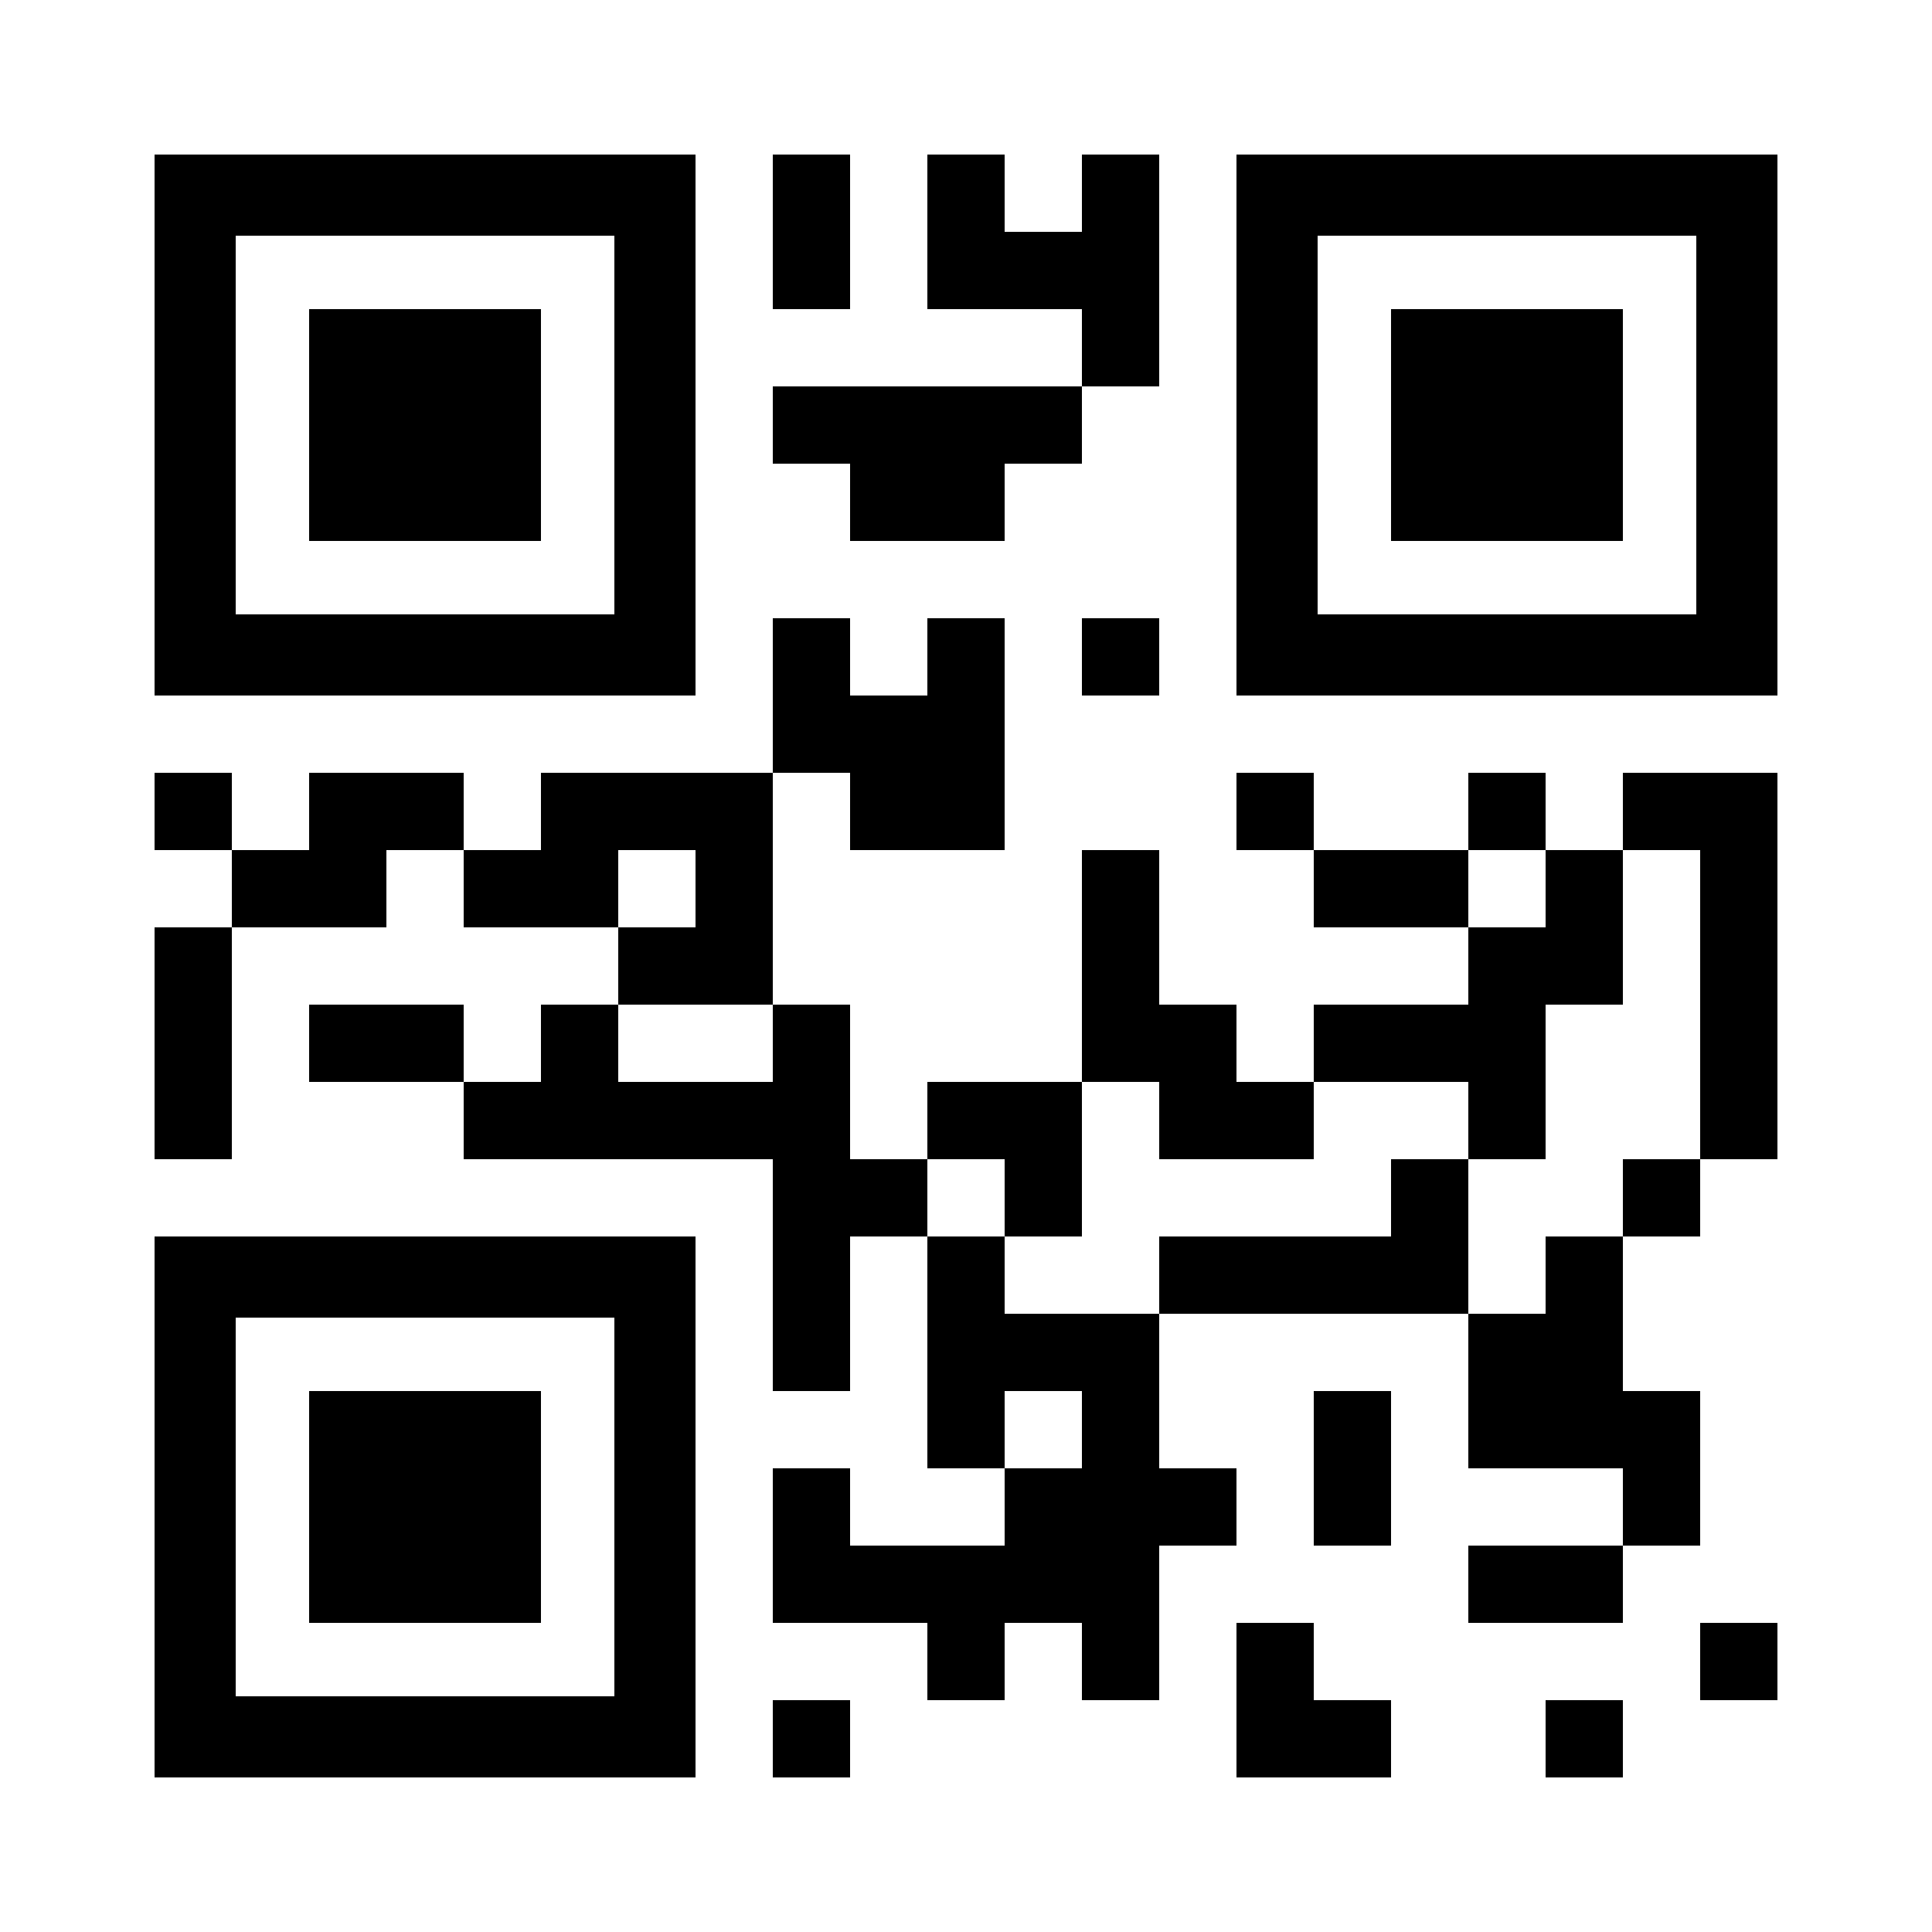
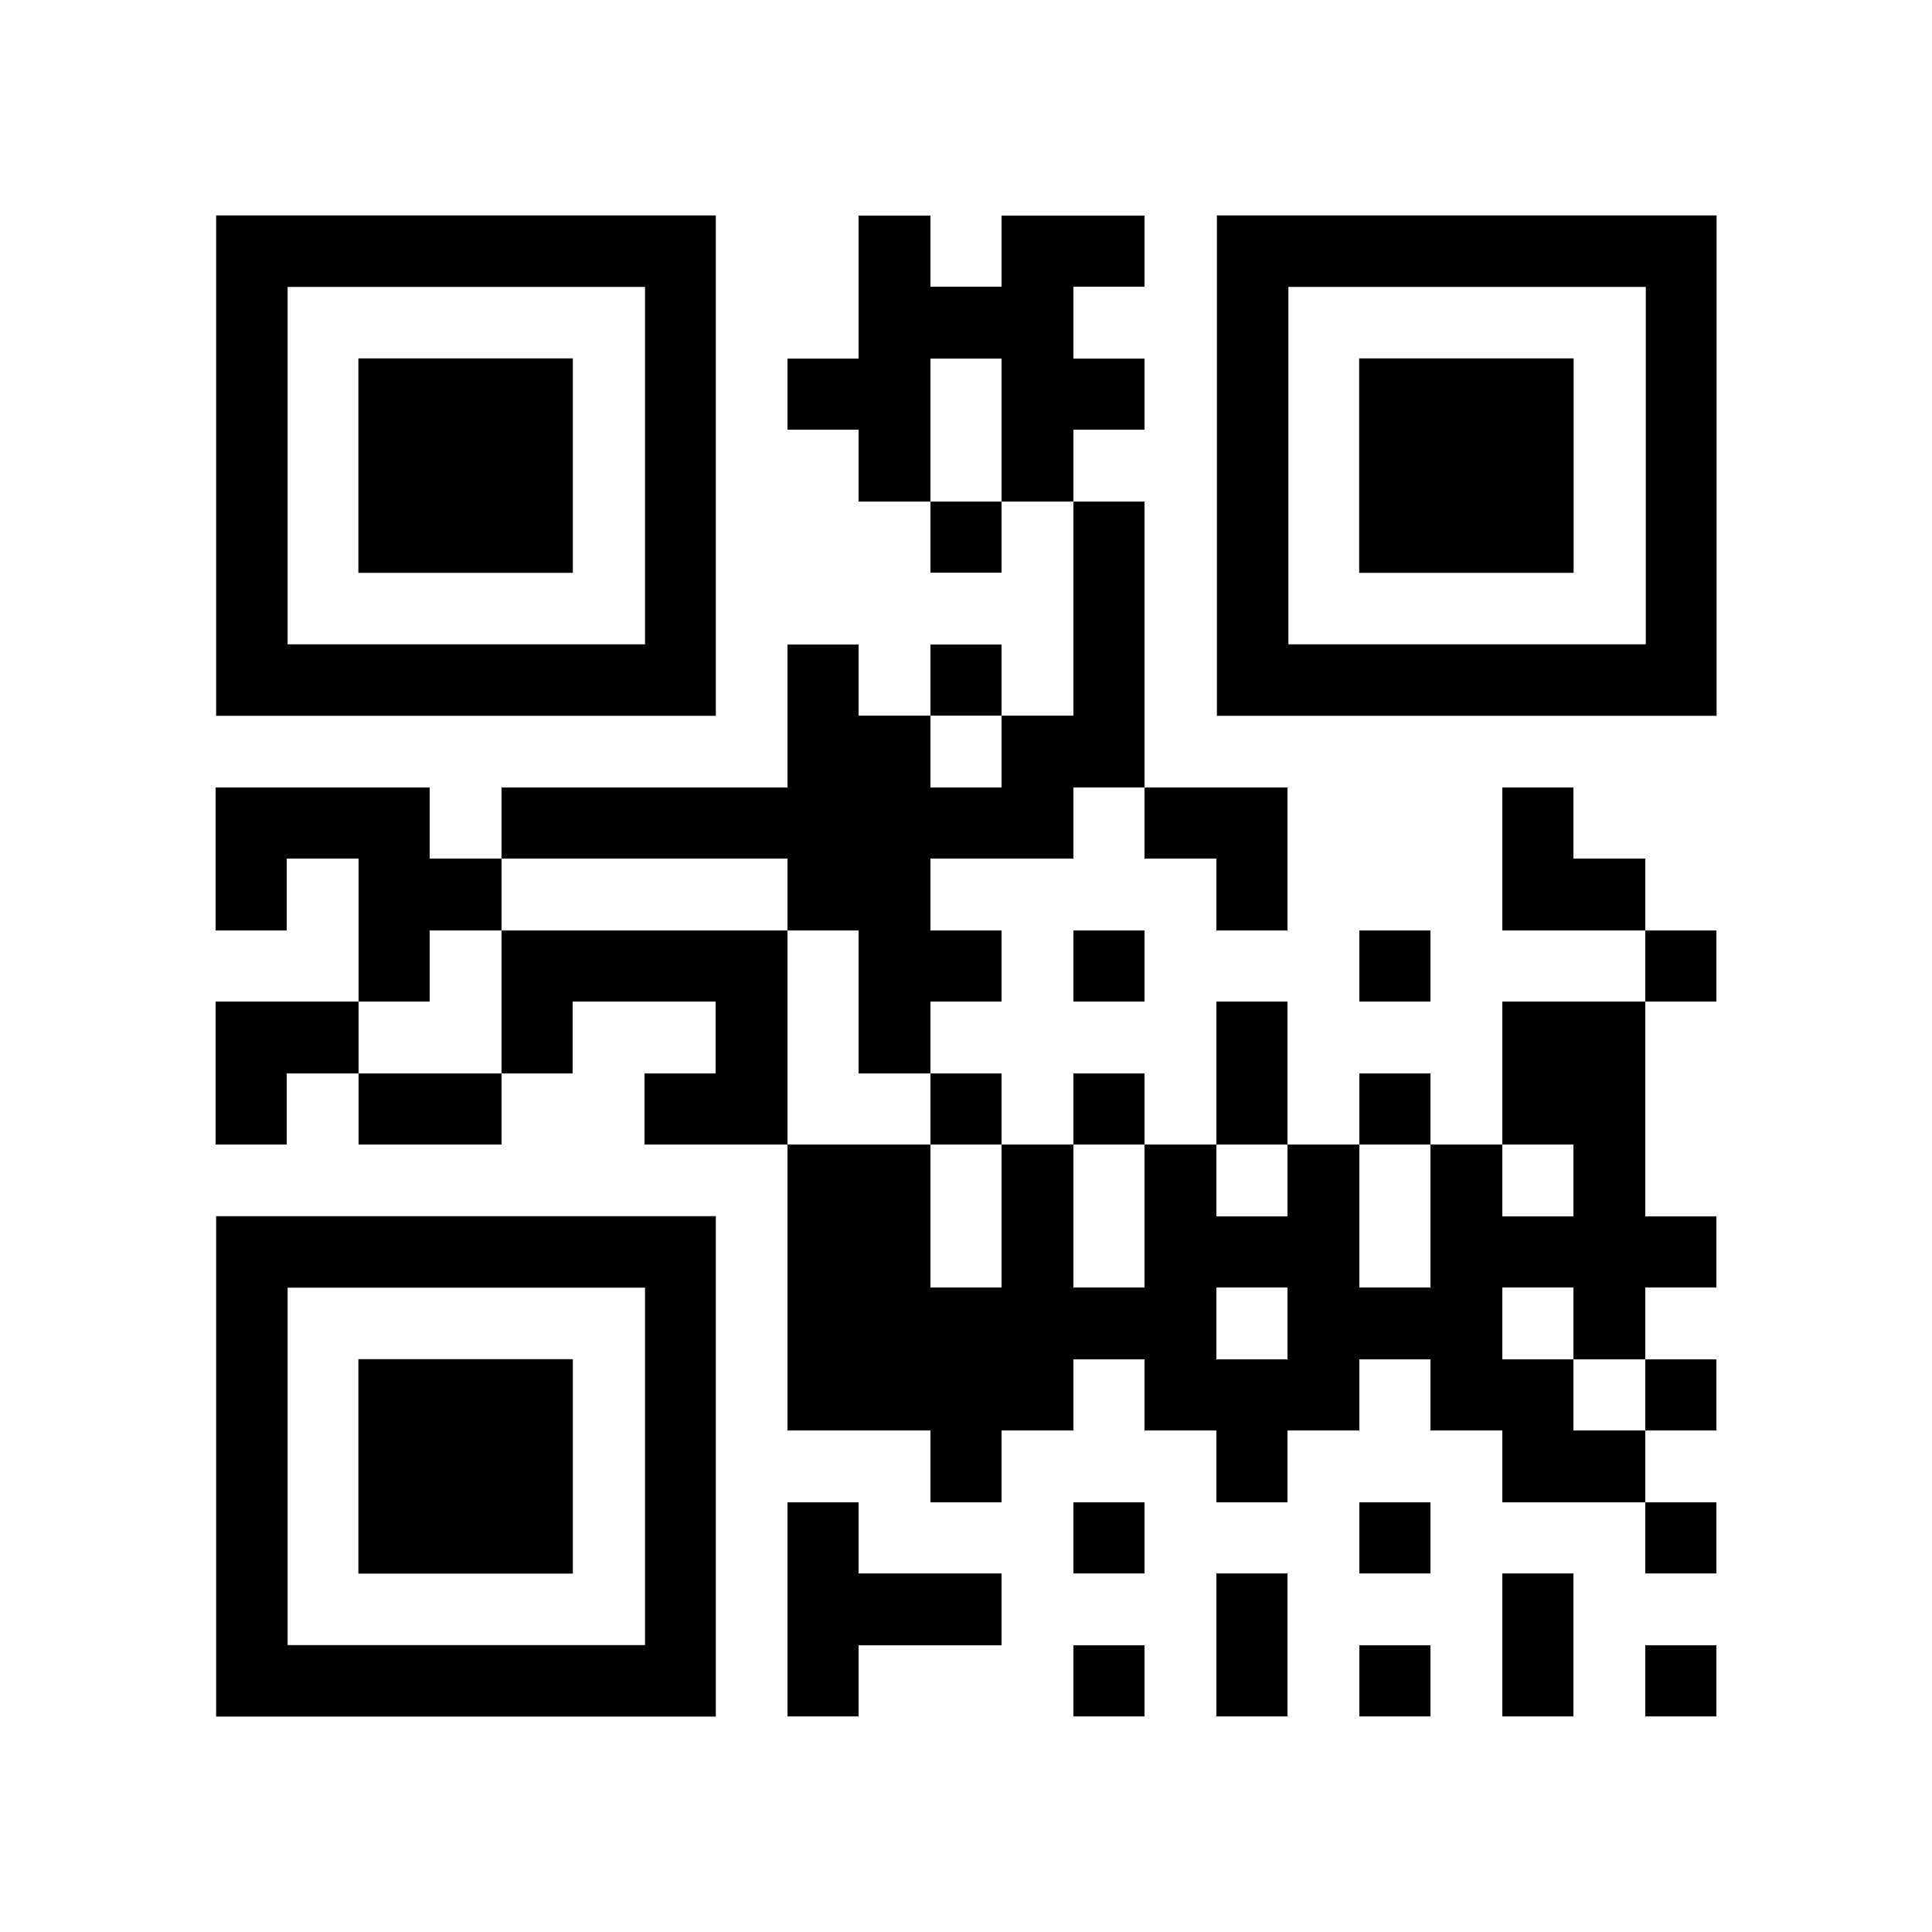
- <svg xmlns="http://www.w3.org/2000/svg" version="1.1" id="Layer_1" x="0px" y="0px" width="1200px" height="1200px" viewBox="0 0 1200 1200" enable-background="new 0 0 1200 1200" xml:space="preserve">
-   <rect x="0" y="0" width="1200" height="1200" fill="rgb(255,255,255)" />
-   <g transform="translate(96,96)">
-     <g transform="translate(384,0) scale(0.48,0.48)">
-       <g transform="" style="fill: rgb(0, 0, 0);">
-         <rect width="100" height="100" />
-       </g>
-     </g>
-     <g transform="translate(480,0) scale(0.48,0.48)">
-       <g transform="" style="fill: rgb(0, 0, 0);">
-         <rect width="100" height="100" />
-       </g>
-     </g>
-     <g transform="translate(576,0) scale(0.48,0.48)">
-       <g transform="" style="fill: rgb(0, 0, 0);">
-         <rect width="100" height="100" />
-       </g>
-     </g>
-     <g transform="translate(384,48) scale(0.48,0.48)">
-       <g transform="" style="fill: rgb(0, 0, 0);">
-         <rect width="100" height="100" />
-       </g>
-     </g>
-     <g transform="translate(480,48) scale(0.48,0.48)">
-       <g transform="" style="fill: rgb(0, 0, 0);">
-         <rect width="100" height="100" />
-       </g>
-     </g>
-     <g transform="translate(528,48) scale(0.48,0.48)">
-       <g transform="" style="fill: rgb(0, 0, 0);">
-         <rect width="100" height="100" />
-       </g>
-     </g>
-     <g transform="translate(576,48) scale(0.48,0.48)">
-       <g transform="" style="fill: rgb(0, 0, 0);">
-         <rect width="100" height="100" />
-       </g>
-     </g>
-     <g transform="translate(576,96) scale(0.48,0.48)">
-       <g transform="" style="fill: rgb(0, 0, 0);">
-         <rect width="100" height="100" />
-       </g>
-     </g>
-     <g transform="translate(384,144) scale(0.48,0.48)">
-       <g transform="" style="fill: rgb(0, 0, 0);">
-         <rect width="100" height="100" />
-       </g>
-     </g>
-     <g transform="translate(432,144) scale(0.48,0.48)">
-       <g transform="" style="fill: rgb(0, 0, 0);">
-         <rect width="100" height="100" />
-       </g>
-     </g>
-     <g transform="translate(480,144) scale(0.48,0.48)">
-       <g transform="" style="fill: rgb(0, 0, 0);">
-         <rect width="100" height="100" />
-       </g>
-     </g>
-     <g transform="translate(528,144) scale(0.48,0.48)">
-       <g transform="" style="fill: rgb(0, 0, 0);">
-         <rect width="100" height="100" />
-       </g>
-     </g>
-     <g transform="translate(432,192) scale(0.48,0.48)">
-       <g transform="" style="fill: rgb(0, 0, 0);">
-         <rect width="100" height="100" />
-       </g>
-     </g>
-     <g transform="translate(480,192) scale(0.48,0.48)">
-       <g transform="" style="fill: rgb(0, 0, 0);">
-         <rect width="100" height="100" />
-       </g>
-     </g>
-     <g transform="translate(384,288) scale(0.48,0.48)">
-       <g transform="" style="fill: rgb(0, 0, 0);">
-         <rect width="100" height="100" />
-       </g>
-     </g>
-     <g transform="translate(480,288) scale(0.48,0.48)">
-       <g transform="" style="fill: rgb(0, 0, 0);">
-         <rect width="100" height="100" />
-       </g>
-     </g>
-     <g transform="translate(576,288) scale(0.48,0.48)">
-       <g transform="" style="fill: rgb(0, 0, 0);">
-         <rect width="100" height="100" />
-       </g>
-     </g>
-     <g transform="translate(384,336) scale(0.48,0.48)">
-       <g transform="" style="fill: rgb(0, 0, 0);">
-         <rect width="100" height="100" />
-       </g>
-     </g>
-     <g transform="translate(432,336) scale(0.48,0.48)">
-       <g transform="" style="fill: rgb(0, 0, 0);">
-         <rect width="100" height="100" />
-       </g>
-     </g>
-     <g transform="translate(480,336) scale(0.48,0.48)">
-       <g transform="" style="fill: rgb(0, 0, 0);">
-         <rect width="100" height="100" />
-       </g>
-     </g>
-     <g transform="translate(0,384) scale(0.48,0.48)">
-       <g transform="" style="fill: rgb(0, 0, 0);">
-         <rect width="100" height="100" />
-       </g>
-     </g>
-     <g transform="translate(96,384) scale(0.48,0.48)">
-       <g transform="" style="fill: rgb(0, 0, 0);">
-         <rect width="100" height="100" />
-       </g>
-     </g>
-     <g transform="translate(144,384) scale(0.48,0.48)">
-       <g transform="" style="fill: rgb(0, 0, 0);">
-         <rect width="100" height="100" />
-       </g>
-     </g>
-     <g transform="translate(240,384) scale(0.48,0.48)">
-       <g transform="" style="fill: rgb(0, 0, 0);">
-         <rect width="100" height="100" />
-       </g>
-     </g>
-     <g transform="translate(288,384) scale(0.48,0.48)">
-       <g transform="" style="fill: rgb(0, 0, 0);">
-         <rect width="100" height="100" />
-       </g>
-     </g>
-     <g transform="translate(336,384) scale(0.48,0.48)">
-       <g transform="" style="fill: rgb(0, 0, 0);">
-         <rect width="100" height="100" />
-       </g>
-     </g>
-     <g transform="translate(432,384) scale(0.48,0.48)">
-       <g transform="" style="fill: rgb(0, 0, 0);">
-         <rect width="100" height="100" />
-       </g>
-     </g>
-     <g transform="translate(480,384) scale(0.48,0.48)">
-       <g transform="" style="fill: rgb(0, 0, 0);">
-         <rect width="100" height="100" />
-       </g>
-     </g>
-     <g transform="translate(672,384) scale(0.48,0.48)">
-       <g transform="" style="fill: rgb(0, 0, 0);">
-         <rect width="100" height="100" />
-       </g>
-     </g>
-     <g transform="translate(816,384) scale(0.48,0.48)">
-       <g transform="" style="fill: rgb(0, 0, 0);">
-         <rect width="100" height="100" />
-       </g>
-     </g>
-     <g transform="translate(912,384) scale(0.48,0.48)">
-       <g transform="" style="fill: rgb(0, 0, 0);">
-         <rect width="100" height="100" />
-       </g>
-     </g>
-     <g transform="translate(960,384) scale(0.48,0.48)">
-       <g transform="" style="fill: rgb(0, 0, 0);">
-         <rect width="100" height="100" />
-       </g>
-     </g>
-     <g transform="translate(48,432) scale(0.48,0.48)">
-       <g transform="" style="fill: rgb(0, 0, 0);">
-         <rect width="100" height="100" />
-       </g>
-     </g>
-     <g transform="translate(96,432) scale(0.48,0.48)">
-       <g transform="" style="fill: rgb(0, 0, 0);">
-         <rect width="100" height="100" />
-       </g>
-     </g>
-     <g transform="translate(192,432) scale(0.48,0.48)">
-       <g transform="" style="fill: rgb(0, 0, 0);">
-         <rect width="100" height="100" />
-       </g>
-     </g>
-     <g transform="translate(240,432) scale(0.48,0.48)">
-       <g transform="" style="fill: rgb(0, 0, 0);">
-         <rect width="100" height="100" />
-       </g>
-     </g>
-     <g transform="translate(336,432) scale(0.48,0.48)">
-       <g transform="" style="fill: rgb(0, 0, 0);">
-         <rect width="100" height="100" />
-       </g>
-     </g>
-     <g transform="translate(576,432) scale(0.48,0.48)">
-       <g transform="" style="fill: rgb(0, 0, 0);">
-         <rect width="100" height="100" />
-       </g>
-     </g>
-     <g transform="translate(720,432) scale(0.48,0.48)">
-       <g transform="" style="fill: rgb(0, 0, 0);">
-         <rect width="100" height="100" />
-       </g>
-     </g>
-     <g transform="translate(768,432) scale(0.48,0.48)">
-       <g transform="" style="fill: rgb(0, 0, 0);">
-         <rect width="100" height="100" />
-       </g>
-     </g>
-     <g transform="translate(864,432) scale(0.48,0.48)">
-       <g transform="" style="fill: rgb(0, 0, 0);">
-         <rect width="100" height="100" />
-       </g>
-     </g>
-     <g transform="translate(960,432) scale(0.48,0.48)">
-       <g transform="" style="fill: rgb(0, 0, 0);">
-         <rect width="100" height="100" />
-       </g>
-     </g>
-     <g transform="translate(0,480) scale(0.48,0.48)">
-       <g transform="" style="fill: rgb(0, 0, 0);">
-         <rect width="100" height="100" />
-       </g>
-     </g>
-     <g transform="translate(288,480) scale(0.48,0.48)">
-       <g transform="" style="fill: rgb(0, 0, 0);">
-         <rect width="100" height="100" />
-       </g>
-     </g>
-     <g transform="translate(336,480) scale(0.48,0.48)">
-       <g transform="" style="fill: rgb(0, 0, 0);">
-         <rect width="100" height="100" />
-       </g>
-     </g>
-     <g transform="translate(576,480) scale(0.48,0.48)">
-       <g transform="" style="fill: rgb(0, 0, 0);">
-         <rect width="100" height="100" />
-       </g>
-     </g>
-     <g transform="translate(816,480) scale(0.48,0.48)">
-       <g transform="" style="fill: rgb(0, 0, 0);">
-         <rect width="100" height="100" />
-       </g>
-     </g>
-     <g transform="translate(864,480) scale(0.48,0.48)">
-       <g transform="" style="fill: rgb(0, 0, 0);">
-         <rect width="100" height="100" />
-       </g>
-     </g>
-     <g transform="translate(960,480) scale(0.48,0.48)">
-       <g transform="" style="fill: rgb(0, 0, 0);">
-         <rect width="100" height="100" />
-       </g>
-     </g>
-     <g transform="translate(0,528) scale(0.48,0.48)">
-       <g transform="" style="fill: rgb(0, 0, 0);">
-         <rect width="100" height="100" />
-       </g>
-     </g>
-     <g transform="translate(96,528) scale(0.48,0.48)">
-       <g transform="" style="fill: rgb(0, 0, 0);">
-         <rect width="100" height="100" />
-       </g>
-     </g>
-     <g transform="translate(144,528) scale(0.48,0.48)">
-       <g transform="" style="fill: rgb(0, 0, 0);">
-         <rect width="100" height="100" />
-       </g>
-     </g>
-     <g transform="translate(240,528) scale(0.48,0.48)">
-       <g transform="" style="fill: rgb(0, 0, 0);">
-         <rect width="100" height="100" />
-       </g>
-     </g>
-     <g transform="translate(384,528) scale(0.48,0.48)">
-       <g transform="" style="fill: rgb(0, 0, 0);">
-         <rect width="100" height="100" />
-       </g>
-     </g>
-     <g transform="translate(576,528) scale(0.48,0.48)">
-       <g transform="" style="fill: rgb(0, 0, 0);">
-         <rect width="100" height="100" />
-       </g>
-     </g>
-     <g transform="translate(624,528) scale(0.48,0.48)">
-       <g transform="" style="fill: rgb(0, 0, 0);">
-         <rect width="100" height="100" />
-       </g>
-     </g>
-     <g transform="translate(720,528) scale(0.48,0.48)">
-       <g transform="" style="fill: rgb(0, 0, 0);">
-         <rect width="100" height="100" />
-       </g>
-     </g>
-     <g transform="translate(768,528) scale(0.48,0.48)">
-       <g transform="" style="fill: rgb(0, 0, 0);">
-         <rect width="100" height="100" />
-       </g>
-     </g>
-     <g transform="translate(816,528) scale(0.48,0.48)">
-       <g transform="" style="fill: rgb(0, 0, 0);">
-         <rect width="100" height="100" />
-       </g>
-     </g>
-     <g transform="translate(960,528) scale(0.48,0.48)">
-       <g transform="" style="fill: rgb(0, 0, 0);">
-         <rect width="100" height="100" />
-       </g>
-     </g>
-     <g transform="translate(0,576) scale(0.48,0.48)">
-       <g transform="" style="fill: rgb(0, 0, 0);">
-         <rect width="100" height="100" />
-       </g>
-     </g>
-     <g transform="translate(192,576) scale(0.48,0.48)">
-       <g transform="" style="fill: rgb(0, 0, 0);">
-         <rect width="100" height="100" />
-       </g>
-     </g>
-     <g transform="translate(240,576) scale(0.48,0.48)">
-       <g transform="" style="fill: rgb(0, 0, 0);">
-         <rect width="100" height="100" />
-       </g>
-     </g>
-     <g transform="translate(288,576) scale(0.48,0.48)">
-       <g transform="" style="fill: rgb(0, 0, 0);">
-         <rect width="100" height="100" />
-       </g>
-     </g>
-     <g transform="translate(336,576) scale(0.48,0.48)">
-       <g transform="" style="fill: rgb(0, 0, 0);">
-         <rect width="100" height="100" />
-       </g>
-     </g>
-     <g transform="translate(384,576) scale(0.48,0.48)">
-       <g transform="" style="fill: rgb(0, 0, 0);">
-         <rect width="100" height="100" />
-       </g>
-     </g>
-     <g transform="translate(480,576) scale(0.48,0.48)">
-       <g transform="" style="fill: rgb(0, 0, 0);">
-         <rect width="100" height="100" />
-       </g>
-     </g>
-     <g transform="translate(528,576) scale(0.48,0.48)">
-       <g transform="" style="fill: rgb(0, 0, 0);">
-         <rect width="100" height="100" />
-       </g>
-     </g>
-     <g transform="translate(624,576) scale(0.48,0.48)">
-       <g transform="" style="fill: rgb(0, 0, 0);">
-         <rect width="100" height="100" />
-       </g>
-     </g>
-     <g transform="translate(672,576) scale(0.48,0.48)">
-       <g transform="" style="fill: rgb(0, 0, 0);">
-         <rect width="100" height="100" />
-       </g>
-     </g>
-     <g transform="translate(816,576) scale(0.48,0.48)">
-       <g transform="" style="fill: rgb(0, 0, 0);">
-         <rect width="100" height="100" />
-       </g>
-     </g>
-     <g transform="translate(960,576) scale(0.48,0.48)">
-       <g transform="" style="fill: rgb(0, 0, 0);">
-         <rect width="100" height="100" />
-       </g>
-     </g>
-     <g transform="translate(384,624) scale(0.48,0.48)">
-       <g transform="" style="fill: rgb(0, 0, 0);">
-         <rect width="100" height="100" />
-       </g>
-     </g>
-     <g transform="translate(432,624) scale(0.48,0.48)">
-       <g transform="" style="fill: rgb(0, 0, 0);">
-         <rect width="100" height="100" />
-       </g>
-     </g>
-     <g transform="translate(528,624) scale(0.48,0.48)">
-       <g transform="" style="fill: rgb(0, 0, 0);">
-         <rect width="100" height="100" />
-       </g>
-     </g>
-     <g transform="translate(768,624) scale(0.48,0.48)">
-       <g transform="" style="fill: rgb(0, 0, 0);">
-         <rect width="100" height="100" />
-       </g>
-     </g>
-     <g transform="translate(912,624) scale(0.48,0.48)">
-       <g transform="" style="fill: rgb(0, 0, 0);">
-         <rect width="100" height="100" />
-       </g>
-     </g>
-     <g transform="translate(384,672) scale(0.48,0.48)">
-       <g transform="" style="fill: rgb(0, 0, 0);">
-         <rect width="100" height="100" />
-       </g>
-     </g>
-     <g transform="translate(480,672) scale(0.48,0.48)">
-       <g transform="" style="fill: rgb(0, 0, 0);">
-         <rect width="100" height="100" />
-       </g>
-     </g>
-     <g transform="translate(624,672) scale(0.48,0.48)">
-       <g transform="" style="fill: rgb(0, 0, 0);">
-         <rect width="100" height="100" />
-       </g>
-     </g>
-     <g transform="translate(672,672) scale(0.48,0.48)">
-       <g transform="" style="fill: rgb(0, 0, 0);">
-         <rect width="100" height="100" />
-       </g>
-     </g>
-     <g transform="translate(720,672) scale(0.48,0.48)">
-       <g transform="" style="fill: rgb(0, 0, 0);">
-         <rect width="100" height="100" />
-       </g>
-     </g>
-     <g transform="translate(768,672) scale(0.48,0.48)">
-       <g transform="" style="fill: rgb(0, 0, 0);">
-         <rect width="100" height="100" />
-       </g>
-     </g>
-     <g transform="translate(864,672) scale(0.48,0.48)">
-       <g transform="" style="fill: rgb(0, 0, 0);">
-         <rect width="100" height="100" />
-       </g>
-     </g>
-     <g transform="translate(384,720) scale(0.48,0.48)">
-       <g transform="" style="fill: rgb(0, 0, 0);">
-         <rect width="100" height="100" />
-       </g>
-     </g>
-     <g transform="translate(480,720) scale(0.48,0.48)">
-       <g transform="" style="fill: rgb(0, 0, 0);">
-         <rect width="100" height="100" />
-       </g>
-     </g>
-     <g transform="translate(528,720) scale(0.48,0.48)">
-       <g transform="" style="fill: rgb(0, 0, 0);">
-         <rect width="100" height="100" />
-       </g>
-     </g>
-     <g transform="translate(576,720) scale(0.48,0.48)">
-       <g transform="" style="fill: rgb(0, 0, 0);">
-         <rect width="100" height="100" />
-       </g>
-     </g>
-     <g transform="translate(816,720) scale(0.48,0.48)">
-       <g transform="" style="fill: rgb(0, 0, 0);">
-         <rect width="100" height="100" />
-       </g>
-     </g>
-     <g transform="translate(864,720) scale(0.48,0.48)">
-       <g transform="" style="fill: rgb(0, 0, 0);">
-         <rect width="100" height="100" />
-       </g>
-     </g>
-     <g transform="translate(480,768) scale(0.48,0.48)">
-       <g transform="" style="fill: rgb(0, 0, 0);">
-         <rect width="100" height="100" />
-       </g>
-     </g>
-     <g transform="translate(576,768) scale(0.48,0.48)">
-       <g transform="" style="fill: rgb(0, 0, 0);">
-         <rect width="100" height="100" />
-       </g>
-     </g>
-     <g transform="translate(720,768) scale(0.48,0.48)">
-       <g transform="" style="fill: rgb(0, 0, 0);">
-         <rect width="100" height="100" />
-       </g>
-     </g>
-     <g transform="translate(816,768) scale(0.48,0.48)">
-       <g transform="" style="fill: rgb(0, 0, 0);">
-         <rect width="100" height="100" />
-       </g>
-     </g>
-     <g transform="translate(864,768) scale(0.48,0.48)">
-       <g transform="" style="fill: rgb(0, 0, 0);">
-         <rect width="100" height="100" />
-       </g>
-     </g>
-     <g transform="translate(912,768) scale(0.48,0.48)">
-       <g transform="" style="fill: rgb(0, 0, 0);">
-         <rect width="100" height="100" />
-       </g>
-     </g>
-     <g transform="translate(384,816) scale(0.48,0.48)">
-       <g transform="" style="fill: rgb(0, 0, 0);">
-         <rect width="100" height="100" />
-       </g>
-     </g>
-     <g transform="translate(528,816) scale(0.48,0.48)">
-       <g transform="" style="fill: rgb(0, 0, 0);">
-         <rect width="100" height="100" />
-       </g>
-     </g>
-     <g transform="translate(576,816) scale(0.48,0.48)">
-       <g transform="" style="fill: rgb(0, 0, 0);">
-         <rect width="100" height="100" />
-       </g>
-     </g>
-     <g transform="translate(624,816) scale(0.48,0.48)">
-       <g transform="" style="fill: rgb(0, 0, 0);">
-         <rect width="100" height="100" />
-       </g>
-     </g>
-     <g transform="translate(720,816) scale(0.48,0.48)">
-       <g transform="" style="fill: rgb(0, 0, 0);">
-         <rect width="100" height="100" />
-       </g>
-     </g>
-     <g transform="translate(912,816) scale(0.48,0.48)">
-       <g transform="" style="fill: rgb(0, 0, 0);">
-         <rect width="100" height="100" />
-       </g>
-     </g>
-     <g transform="translate(384,864) scale(0.48,0.48)">
-       <g transform="" style="fill: rgb(0, 0, 0);">
-         <rect width="100" height="100" />
-       </g>
-     </g>
-     <g transform="translate(432,864) scale(0.48,0.48)">
-       <g transform="" style="fill: rgb(0, 0, 0);">
-         <rect width="100" height="100" />
-       </g>
-     </g>
-     <g transform="translate(480,864) scale(0.48,0.48)">
-       <g transform="" style="fill: rgb(0, 0, 0);">
-         <rect width="100" height="100" />
-       </g>
-     </g>
-     <g transform="translate(528,864) scale(0.48,0.48)">
-       <g transform="" style="fill: rgb(0, 0, 0);">
-         <rect width="100" height="100" />
-       </g>
-     </g>
-     <g transform="translate(576,864) scale(0.48,0.48)">
-       <g transform="" style="fill: rgb(0, 0, 0);">
-         <rect width="100" height="100" />
-       </g>
-     </g>
-     <g transform="translate(816,864) scale(0.48,0.48)">
-       <g transform="" style="fill: rgb(0, 0, 0);">
-         <rect width="100" height="100" />
-       </g>
-     </g>
-     <g transform="translate(864,864) scale(0.48,0.48)">
-       <g transform="" style="fill: rgb(0, 0, 0);">
-         <rect width="100" height="100" />
-       </g>
-     </g>
-     <g transform="translate(480,912) scale(0.48,0.48)">
-       <g transform="" style="fill: rgb(0, 0, 0);">
-         <rect width="100" height="100" />
-       </g>
-     </g>
-     <g transform="translate(576,912) scale(0.48,0.48)">
-       <g transform="" style="fill: rgb(0, 0, 0);">
-         <rect width="100" height="100" />
-       </g>
-     </g>
-     <g transform="translate(672,912) scale(0.48,0.48)">
-       <g transform="" style="fill: rgb(0, 0, 0);">
-         <rect width="100" height="100" />
-       </g>
-     </g>
-     <g transform="translate(960,912) scale(0.48,0.48)">
-       <g transform="" style="fill: rgb(0, 0, 0);">
-         <rect width="100" height="100" />
-       </g>
-     </g>
-     <g transform="translate(384,960) scale(0.48,0.48)">
-       <g transform="" style="fill: rgb(0, 0, 0);">
-         <rect width="100" height="100" />
-       </g>
-     </g>
-     <g transform="translate(672,960) scale(0.48,0.48)">
-       <g transform="" style="fill: rgb(0, 0, 0);">
-         <rect width="100" height="100" />
-       </g>
-     </g>
-     <g transform="translate(720,960) scale(0.48,0.48)">
-       <g transform="" style="fill: rgb(0, 0, 0);">
-         <rect width="100" height="100" />
-       </g>
-     </g>
-     <g transform="translate(864,960) scale(0.48,0.48)">
-       <g transform="" style="fill: rgb(0, 0, 0);">
-         <rect width="100" height="100" />
-       </g>
-     </g>
-     <g transform="translate(0,0) scale(3.36, 3.36)">
-       <g transform="" style="fill: rgb(0, 0, 0);">
-         <g>
-           <rect x="15" y="15" style="fill:none;" width="70" height="70" />
-           <path d="M85,0H15H0v15v70v15h15h70h15V85V15V0H85z M85,85H15V15h70V85z" />
-         </g>
-       </g>
-     </g>
-     <g transform="translate(672,0) scale(3.36, 3.36)">
-       <g transform="" style="fill: rgb(0, 0, 0);">
-         <g>
-           <rect x="15" y="15" style="fill:none;" width="70" height="70" />
-           <path d="M85,0H15H0v15v70v15h15h70h15V85V15V0H85z M85,85H15V15h70V85z" />
-         </g>
-       </g>
-     </g>
-     <g transform="translate(0,672) scale(3.36, 3.36)">
-       <g transform="" style="fill: rgb(0, 0, 0);">
-         <g>
-           <rect x="15" y="15" style="fill:none;" width="70" height="70" />
-           <path d="M85,0H15H0v15v70v15h15h70h15V85V15V0H85z M85,85H15V15h70V85z" />
-         </g>
-       </g>
-     </g>
-     <g transform="translate(96,96) scale(1.44, 1.44)">
-       <g transform="" style="fill: rgb(0, 0, 0);">
-         <rect width="100" height="100" />
-       </g>
-     </g>
-     <g transform="translate(768,96) scale(1.44, 1.44)">
-       <g transform="" style="fill: rgb(0, 0, 0);">
-         <rect width="100" height="100" />
-       </g>
-     </g>
-     <g transform="translate(96,768) scale(1.44, 1.44)">
-       <g transform="" style="fill: rgb(0, 0, 0);">
-         <rect width="100" height="100" />
-       </g>
-     </g>
-   </g>
+ <svg xmlns="http://www.w3.org/2000/svg" version="1.0" viewBox="0 0 100 100" enable-background="new 0 0 100 100" xml:space="preserve">
+   <svg version="1.1" width="100" height="100" viewBox="0 0 2000 2000" x="0" y="0" shape-rendering="crispEdges">
+     <defs />
+     <rect x="0" y="0" width="2000" height="2000" fill="#ffffff" />
+     <rect x="889" y="223" width="74" height="74" fill="#000000" />
+     <rect x="1037" y="223" width="74" height="74" fill="#000000" />
+     <rect x="1111" y="223" width="74" height="74" fill="#000000" />
+     <rect x="889" y="297" width="74" height="74" fill="#000000" />
+     <rect x="963" y="297" width="74" height="74" fill="#000000" />
+     <rect x="1037" y="297" width="74" height="74" fill="#000000" />
+     <rect x="815" y="371" width="74" height="74" fill="#000000" />
+     <rect x="889" y="371" width="74" height="74" fill="#000000" />
+     <rect x="1037" y="371" width="74" height="74" fill="#000000" />
+     <rect x="1111" y="371" width="74" height="74" fill="#000000" />
+     <rect x="889" y="445" width="74" height="74" fill="#000000" />
+     <rect x="1037" y="445" width="74" height="74" fill="#000000" />
+     <rect x="963" y="519" width="74" height="74" fill="#000000" />
+     <rect x="1111" y="519" width="74" height="74" fill="#000000" />
+     <rect x="1111" y="593" width="74" height="74" fill="#000000" />
+     <rect x="815" y="667" width="74" height="74" fill="#000000" />
+     <rect x="963" y="667" width="74" height="74" fill="#000000" />
+     <rect x="1111" y="667" width="74" height="74" fill="#000000" />
+     <rect x="815" y="741" width="74" height="74" fill="#000000" />
+     <rect x="889" y="741" width="74" height="74" fill="#000000" />
+     <rect x="1037" y="741" width="74" height="74" fill="#000000" />
+     <rect x="1111" y="741" width="74" height="74" fill="#000000" />
+     <rect x="223" y="815" width="74" height="74" fill="#000000" />
+     <rect x="297" y="815" width="74" height="74" fill="#000000" />
+     <rect x="371" y="815" width="74" height="74" fill="#000000" />
+     <rect x="519" y="815" width="74" height="74" fill="#000000" />
+     <rect x="593" y="815" width="74" height="74" fill="#000000" />
+     <rect x="667" y="815" width="74" height="74" fill="#000000" />
+     <rect x="741" y="815" width="74" height="74" fill="#000000" />
+     <rect x="815" y="815" width="74" height="74" fill="#000000" />
+     <rect x="889" y="815" width="74" height="74" fill="#000000" />
+     <rect x="963" y="815" width="74" height="74" fill="#000000" />
+     <rect x="1037" y="815" width="74" height="74" fill="#000000" />
+     <rect x="1185" y="815" width="74" height="74" fill="#000000" />
+     <rect x="1259" y="815" width="74" height="74" fill="#000000" />
+     <rect x="1555" y="815" width="74" height="74" fill="#000000" />
+     <rect x="223" y="889" width="74" height="74" fill="#000000" />
+     <rect x="371" y="889" width="74" height="74" fill="#000000" />
+     <rect x="445" y="889" width="74" height="74" fill="#000000" />
+     <rect x="815" y="889" width="74" height="74" fill="#000000" />
+     <rect x="889" y="889" width="74" height="74" fill="#000000" />
+     <rect x="1259" y="889" width="74" height="74" fill="#000000" />
+     <rect x="1555" y="889" width="74" height="74" fill="#000000" />
+     <rect x="1629" y="889" width="74" height="74" fill="#000000" />
+     <rect x="371" y="963" width="74" height="74" fill="#000000" />
+     <rect x="519" y="963" width="74" height="74" fill="#000000" />
+     <rect x="593" y="963" width="74" height="74" fill="#000000" />
+     <rect x="667" y="963" width="74" height="74" fill="#000000" />
+     <rect x="741" y="963" width="74" height="74" fill="#000000" />
+     <rect x="889" y="963" width="74" height="74" fill="#000000" />
+     <rect x="963" y="963" width="74" height="74" fill="#000000" />
+     <rect x="1111" y="963" width="74" height="74" fill="#000000" />
+     <rect x="1407" y="963" width="74" height="74" fill="#000000" />
+     <rect x="1703" y="963" width="74" height="74" fill="#000000" />
+     <rect x="223" y="1037" width="74" height="74" fill="#000000" />
+     <rect x="297" y="1037" width="74" height="74" fill="#000000" />
+     <rect x="519" y="1037" width="74" height="74" fill="#000000" />
+     <rect x="741" y="1037" width="74" height="74" fill="#000000" />
+     <rect x="889" y="1037" width="74" height="74" fill="#000000" />
+     <rect x="1259" y="1037" width="74" height="74" fill="#000000" />
+     <rect x="1555" y="1037" width="74" height="74" fill="#000000" />
+     <rect x="1629" y="1037" width="74" height="74" fill="#000000" />
+     <rect x="223" y="1111" width="74" height="74" fill="#000000" />
+     <rect x="371" y="1111" width="74" height="74" fill="#000000" />
+     <rect x="445" y="1111" width="74" height="74" fill="#000000" />
+     <rect x="667" y="1111" width="74" height="74" fill="#000000" />
+     <rect x="741" y="1111" width="74" height="74" fill="#000000" />
+     <rect x="963" y="1111" width="74" height="74" fill="#000000" />
+     <rect x="1111" y="1111" width="74" height="74" fill="#000000" />
+     <rect x="1259" y="1111" width="74" height="74" fill="#000000" />
+     <rect x="1407" y="1111" width="74" height="74" fill="#000000" />
+     <rect x="1555" y="1111" width="74" height="74" fill="#000000" />
+     <rect x="1629" y="1111" width="74" height="74" fill="#000000" />
+     <rect x="815" y="1185" width="74" height="74" fill="#000000" />
+     <rect x="889" y="1185" width="74" height="74" fill="#000000" />
+     <rect x="1037" y="1185" width="74" height="74" fill="#000000" />
+     <rect x="1185" y="1185" width="74" height="74" fill="#000000" />
+     <rect x="1333" y="1185" width="74" height="74" fill="#000000" />
+     <rect x="1481" y="1185" width="74" height="74" fill="#000000" />
+     <rect x="1629" y="1185" width="74" height="74" fill="#000000" />
+     <rect x="815" y="1259" width="74" height="74" fill="#000000" />
+     <rect x="889" y="1259" width="74" height="74" fill="#000000" />
+     <rect x="1037" y="1259" width="74" height="74" fill="#000000" />
+     <rect x="1185" y="1259" width="74" height="74" fill="#000000" />
+     <rect x="1259" y="1259" width="74" height="74" fill="#000000" />
+     <rect x="1333" y="1259" width="74" height="74" fill="#000000" />
+     <rect x="1481" y="1259" width="74" height="74" fill="#000000" />
+     <rect x="1555" y="1259" width="74" height="74" fill="#000000" />
+     <rect x="1629" y="1259" width="74" height="74" fill="#000000" />
+     <rect x="1703" y="1259" width="74" height="74" fill="#000000" />
+     <rect x="815" y="1333" width="74" height="74" fill="#000000" />
+     <rect x="889" y="1333" width="74" height="74" fill="#000000" />
+     <rect x="963" y="1333" width="74" height="74" fill="#000000" />
+     <rect x="1037" y="1333" width="74" height="74" fill="#000000" />
+     <rect x="1111" y="1333" width="74" height="74" fill="#000000" />
+     <rect x="1185" y="1333" width="74" height="74" fill="#000000" />
+     <rect x="1333" y="1333" width="74" height="74" fill="#000000" />
+     <rect x="1407" y="1333" width="74" height="74" fill="#000000" />
+     <rect x="1481" y="1333" width="74" height="74" fill="#000000" />
+     <rect x="1629" y="1333" width="74" height="74" fill="#000000" />
+     <rect x="815" y="1407" width="74" height="74" fill="#000000" />
+     <rect x="889" y="1407" width="74" height="74" fill="#000000" />
+     <rect x="963" y="1407" width="74" height="74" fill="#000000" />
+     <rect x="1037" y="1407" width="74" height="74" fill="#000000" />
+     <rect x="1185" y="1407" width="74" height="74" fill="#000000" />
+     <rect x="1259" y="1407" width="74" height="74" fill="#000000" />
+     <rect x="1333" y="1407" width="74" height="74" fill="#000000" />
+     <rect x="1481" y="1407" width="74" height="74" fill="#000000" />
+     <rect x="1555" y="1407" width="74" height="74" fill="#000000" />
+     <rect x="1703" y="1407" width="74" height="74" fill="#000000" />
+     <rect x="963" y="1481" width="74" height="74" fill="#000000" />
+     <rect x="1259" y="1481" width="74" height="74" fill="#000000" />
+     <rect x="1555" y="1481" width="74" height="74" fill="#000000" />
+     <rect x="1629" y="1481" width="74" height="74" fill="#000000" />
+     <rect x="815" y="1555" width="74" height="74" fill="#000000" />
+     <rect x="1111" y="1555" width="74" height="74" fill="#000000" />
+     <rect x="1407" y="1555" width="74" height="74" fill="#000000" />
+     <rect x="1703" y="1555" width="74" height="74" fill="#000000" />
+     <rect x="815" y="1629" width="74" height="74" fill="#000000" />
+     <rect x="889" y="1629" width="74" height="74" fill="#000000" />
+     <rect x="963" y="1629" width="74" height="74" fill="#000000" />
+     <rect x="1259" y="1629" width="74" height="74" fill="#000000" />
+     <rect x="1555" y="1629" width="74" height="74" fill="#000000" />
+     <rect x="815" y="1703" width="74" height="74" fill="#000000" />
+     <rect x="1111" y="1703" width="74" height="74" fill="#000000" />
+     <rect x="1259" y="1703" width="74" height="74" fill="#000000" />
+     <rect x="1407" y="1703" width="74" height="74" fill="#000000" />
+     <rect x="1555" y="1703" width="74" height="74" fill="#000000" />
+     <rect x="1703" y="1703" width="74" height="74" fill="#000000" />
+     <svg version="1.1" id="Ebene_1" x="223" y="223" width="518" height="518" viewBox="0 0 699.988 699.986" enable-background="new 0 0 699.988 699.986" xml:space="preserve" shape-rendering="auto">
+       <path fill="#000000" d="M600.99,0h-100h-99.997h-0.001h-99.997h-99.998h-99.998H1v99.998v99.998v99.998v99.999v99.997v99.998v99.998  h99.999h99.998h99.998h99.997h0.001h99.997h100h99.998v-99.998V499.99v-99.997v-99.999v-99.998V99.998V0H600.99z M600.99,199.996  v99.998v99.999v99.997v99.998h-100h-99.997h-0.001h-99.997h-99.998h-99.998V499.99v-99.997v-99.999v-99.998V99.998h99.998h99.998  h99.997h0.001h99.997h100V199.996z" />
+     </svg>
+     <svg version="1.0" id="Ebene_1" x="223" y="223" width="518" height="518" viewBox="0 0 699.988 699.988" enable-background="new 0 0 699.988 699.988" xml:space="preserve" shape-rendering="auto">
+       <polygon fill="#000000" points="399.994,199.997 399.992,199.997 299.996,199.997 199.998,199.997 199.998,299.994 199.998,399.994   199.998,499.991 299.996,499.991 399.992,499.991 399.994,499.991 499.99,499.991 499.99,399.994 499.99,299.994 499.99,199.997 " />
+     </svg>
+     <svg version="1.1" id="Ebene_1" x="1259" y="223" width="518" height="518" viewBox="0 0 699.988 699.986" enable-background="new 0 0 699.988 699.986" xml:space="preserve" shape-rendering="auto">
+       <path fill="#000000" d="M600.99,0h-100h-99.997h-0.001h-99.997h-99.998h-99.998H1v99.998v99.998v99.998v99.999v99.997v99.998v99.998  h99.999h99.998h99.998h99.997h0.001h99.997h100h99.998v-99.998V499.99v-99.997v-99.999v-99.998V99.998V0H600.99z M600.99,199.996  v99.998v99.999v99.997v99.998h-100h-99.997h-0.001h-99.997h-99.998h-99.998V499.99v-99.997v-99.999v-99.998V99.998h99.998h99.998  h99.997h0.001h99.997h100V199.996z" />
+     </svg>
+     <svg version="1.0" id="Ebene_1" x="1259" y="223" width="518" height="518" viewBox="0 0 699.988 699.988" enable-background="new 0 0 699.988 699.988" xml:space="preserve" shape-rendering="auto">
+       <polygon fill="#000000" points="399.994,199.997 399.992,199.997 299.996,199.997 199.998,199.997 199.998,299.994 199.998,399.994   199.998,499.991 299.996,499.991 399.992,499.991 399.994,499.991 499.99,499.991 499.99,399.994 499.99,299.994 499.99,199.997 " />
+     </svg>
+     <svg version="1.1" id="Ebene_1" x="223" y="1259" width="518" height="518" viewBox="0 0 699.988 699.986" enable-background="new 0 0 699.988 699.986" xml:space="preserve" shape-rendering="auto">
+       <path fill="#000000" d="M600.99,0h-100h-99.997h-0.001h-99.997h-99.998h-99.998H1v99.998v99.998v99.998v99.999v99.997v99.998v99.998  h99.999h99.998h99.998h99.997h0.001h99.997h100h99.998v-99.998V499.99v-99.997v-99.999v-99.998V99.998V0H600.99z M600.99,199.996  v99.998v99.999v99.997v99.998h-100h-99.997h-0.001h-99.997h-99.998h-99.998V499.99v-99.997v-99.999v-99.998V99.998h99.998h99.998  h99.997h0.001h99.997h100V199.996z" />
+     </svg>
+     <svg version="1.0" id="Ebene_1" x="223" y="1259" width="518" height="518" viewBox="0 0 699.988 699.988" enable-background="new 0 0 699.988 699.988" xml:space="preserve" shape-rendering="auto">
+       <polygon fill="#000000" points="399.994,199.997 399.992,199.997 299.996,199.997 199.998,199.997 199.998,299.994 199.998,399.994   199.998,499.991 299.996,499.991 399.992,499.991 399.994,499.991 499.99,499.991 499.99,399.994 499.99,299.994 499.99,199.997 " />
+     </svg>
+   </svg>
</svg>
